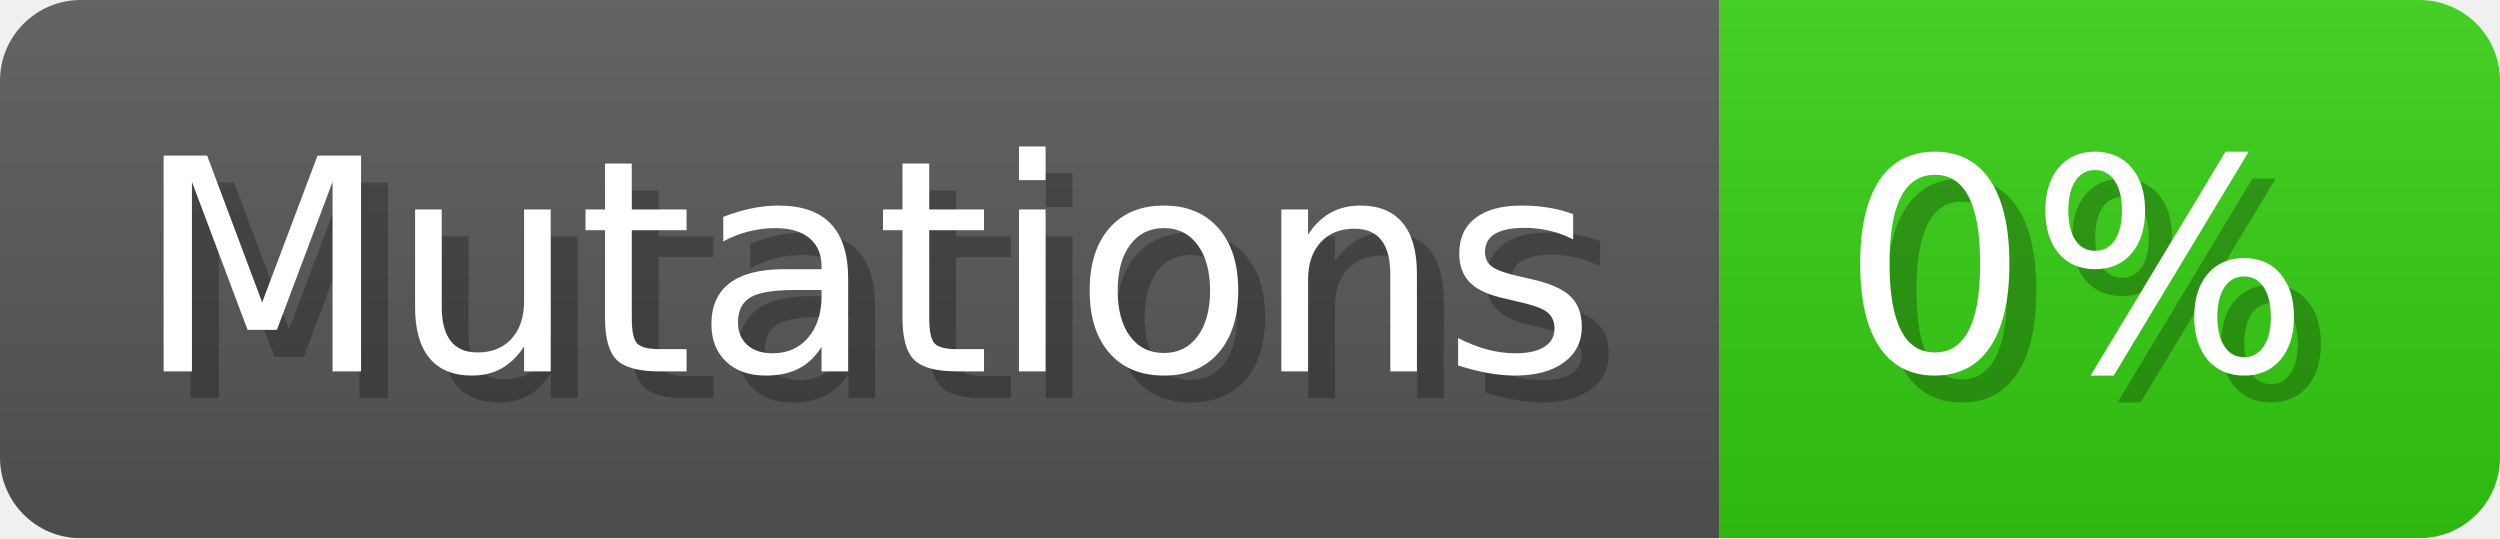
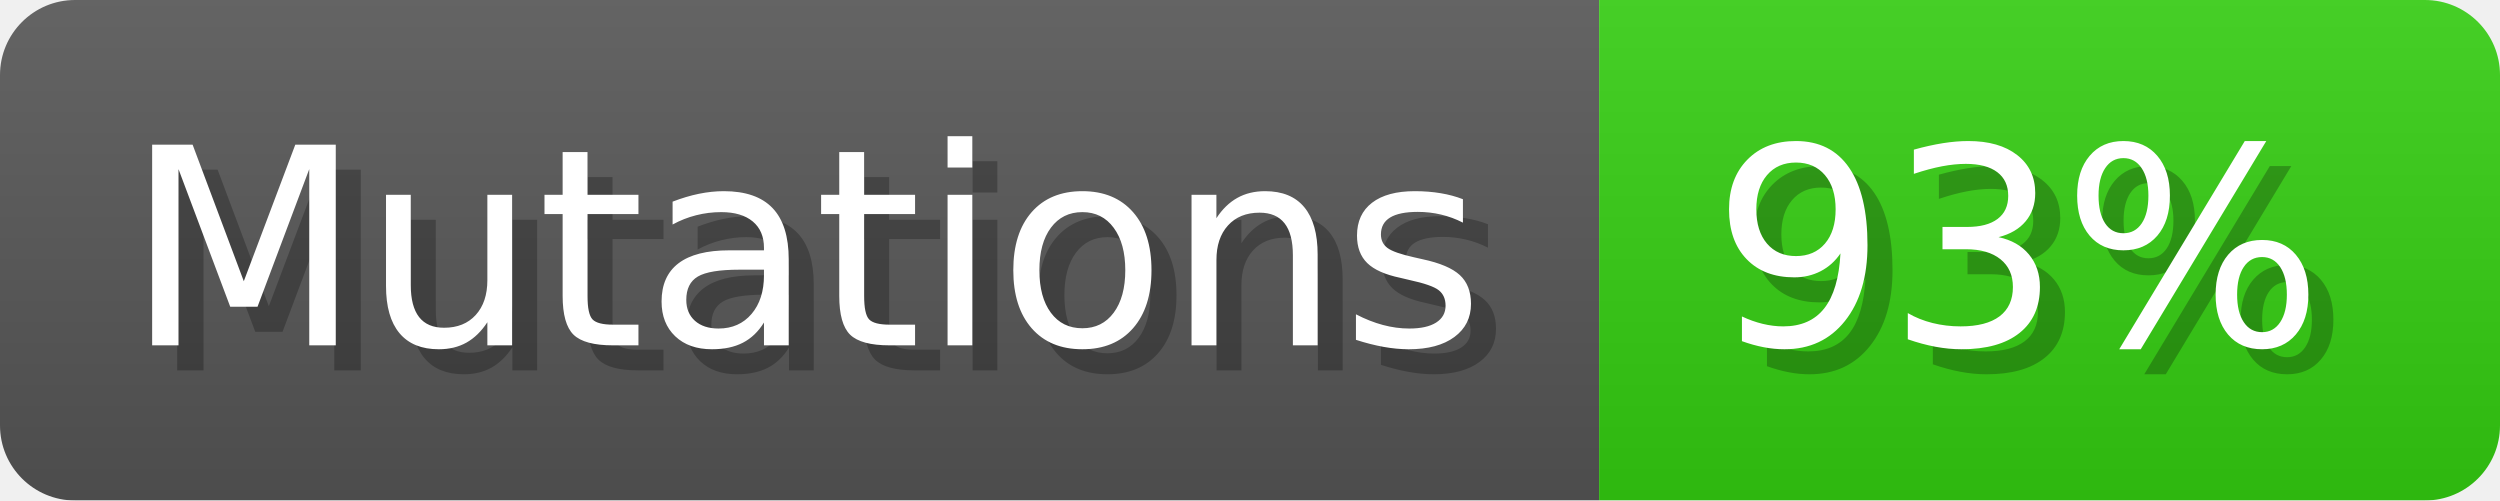
- <svg xmlns="http://www.w3.org/2000/svg" width="92.9" height="20" viewBox="0 0 929 200" role="img" aria-label="Mutations: 0%">
+ <svg xmlns="http://www.w3.org/2000/svg" width="99.9" height="20" viewBox="0 0 999 200" role="img" aria-label="Mutations: 93%">
  <linearGradient id="a" x2="0" y2="100%">
    <stop offset="0" stop-opacity=".1" stop-color="#EEE" />
    <stop offset="1" stop-opacity=".1" />
  </linearGradient>
  <mask id="m">
-     <rect width="929" height="200" rx="30" fill="#FFF" />
+     <rect width="999" height="200" rx="30" fill="#FFF" />
  </mask>
  <g mask="url(#m)">
    <rect width="639" height="200" fill="#555" />
-     <rect width="290" height="200" fill="#3C1" x="639" />
-     <rect width="929" height="200" fill="url(#a)" />
+     <rect width="360" height="200" fill="#3C1" x="639" />
+     <rect width="999" height="200" fill="url(#a)" />
  </g>
  <g aria-hidden="true" fill="#fff" text-anchor="start" font-family="Verdana,DejaVu Sans,sans-serif" font-size="110">
    <text x="60" y="148" textLength="539" fill="#000" opacity="0.25">Mutations</text>
    <text x="50" y="138" textLength="539">Mutations</text>
-     <text x="694" y="148" textLength="190" fill="#000" opacity="0.25">0%</text>
-     <text x="684" y="138" textLength="190">0%</text>
+     <text x="694" y="148" textLength="260" fill="#000" opacity="0.25">93%</text>
+     <text x="684" y="138" textLength="260">93%</text>
  </g>
</svg>
